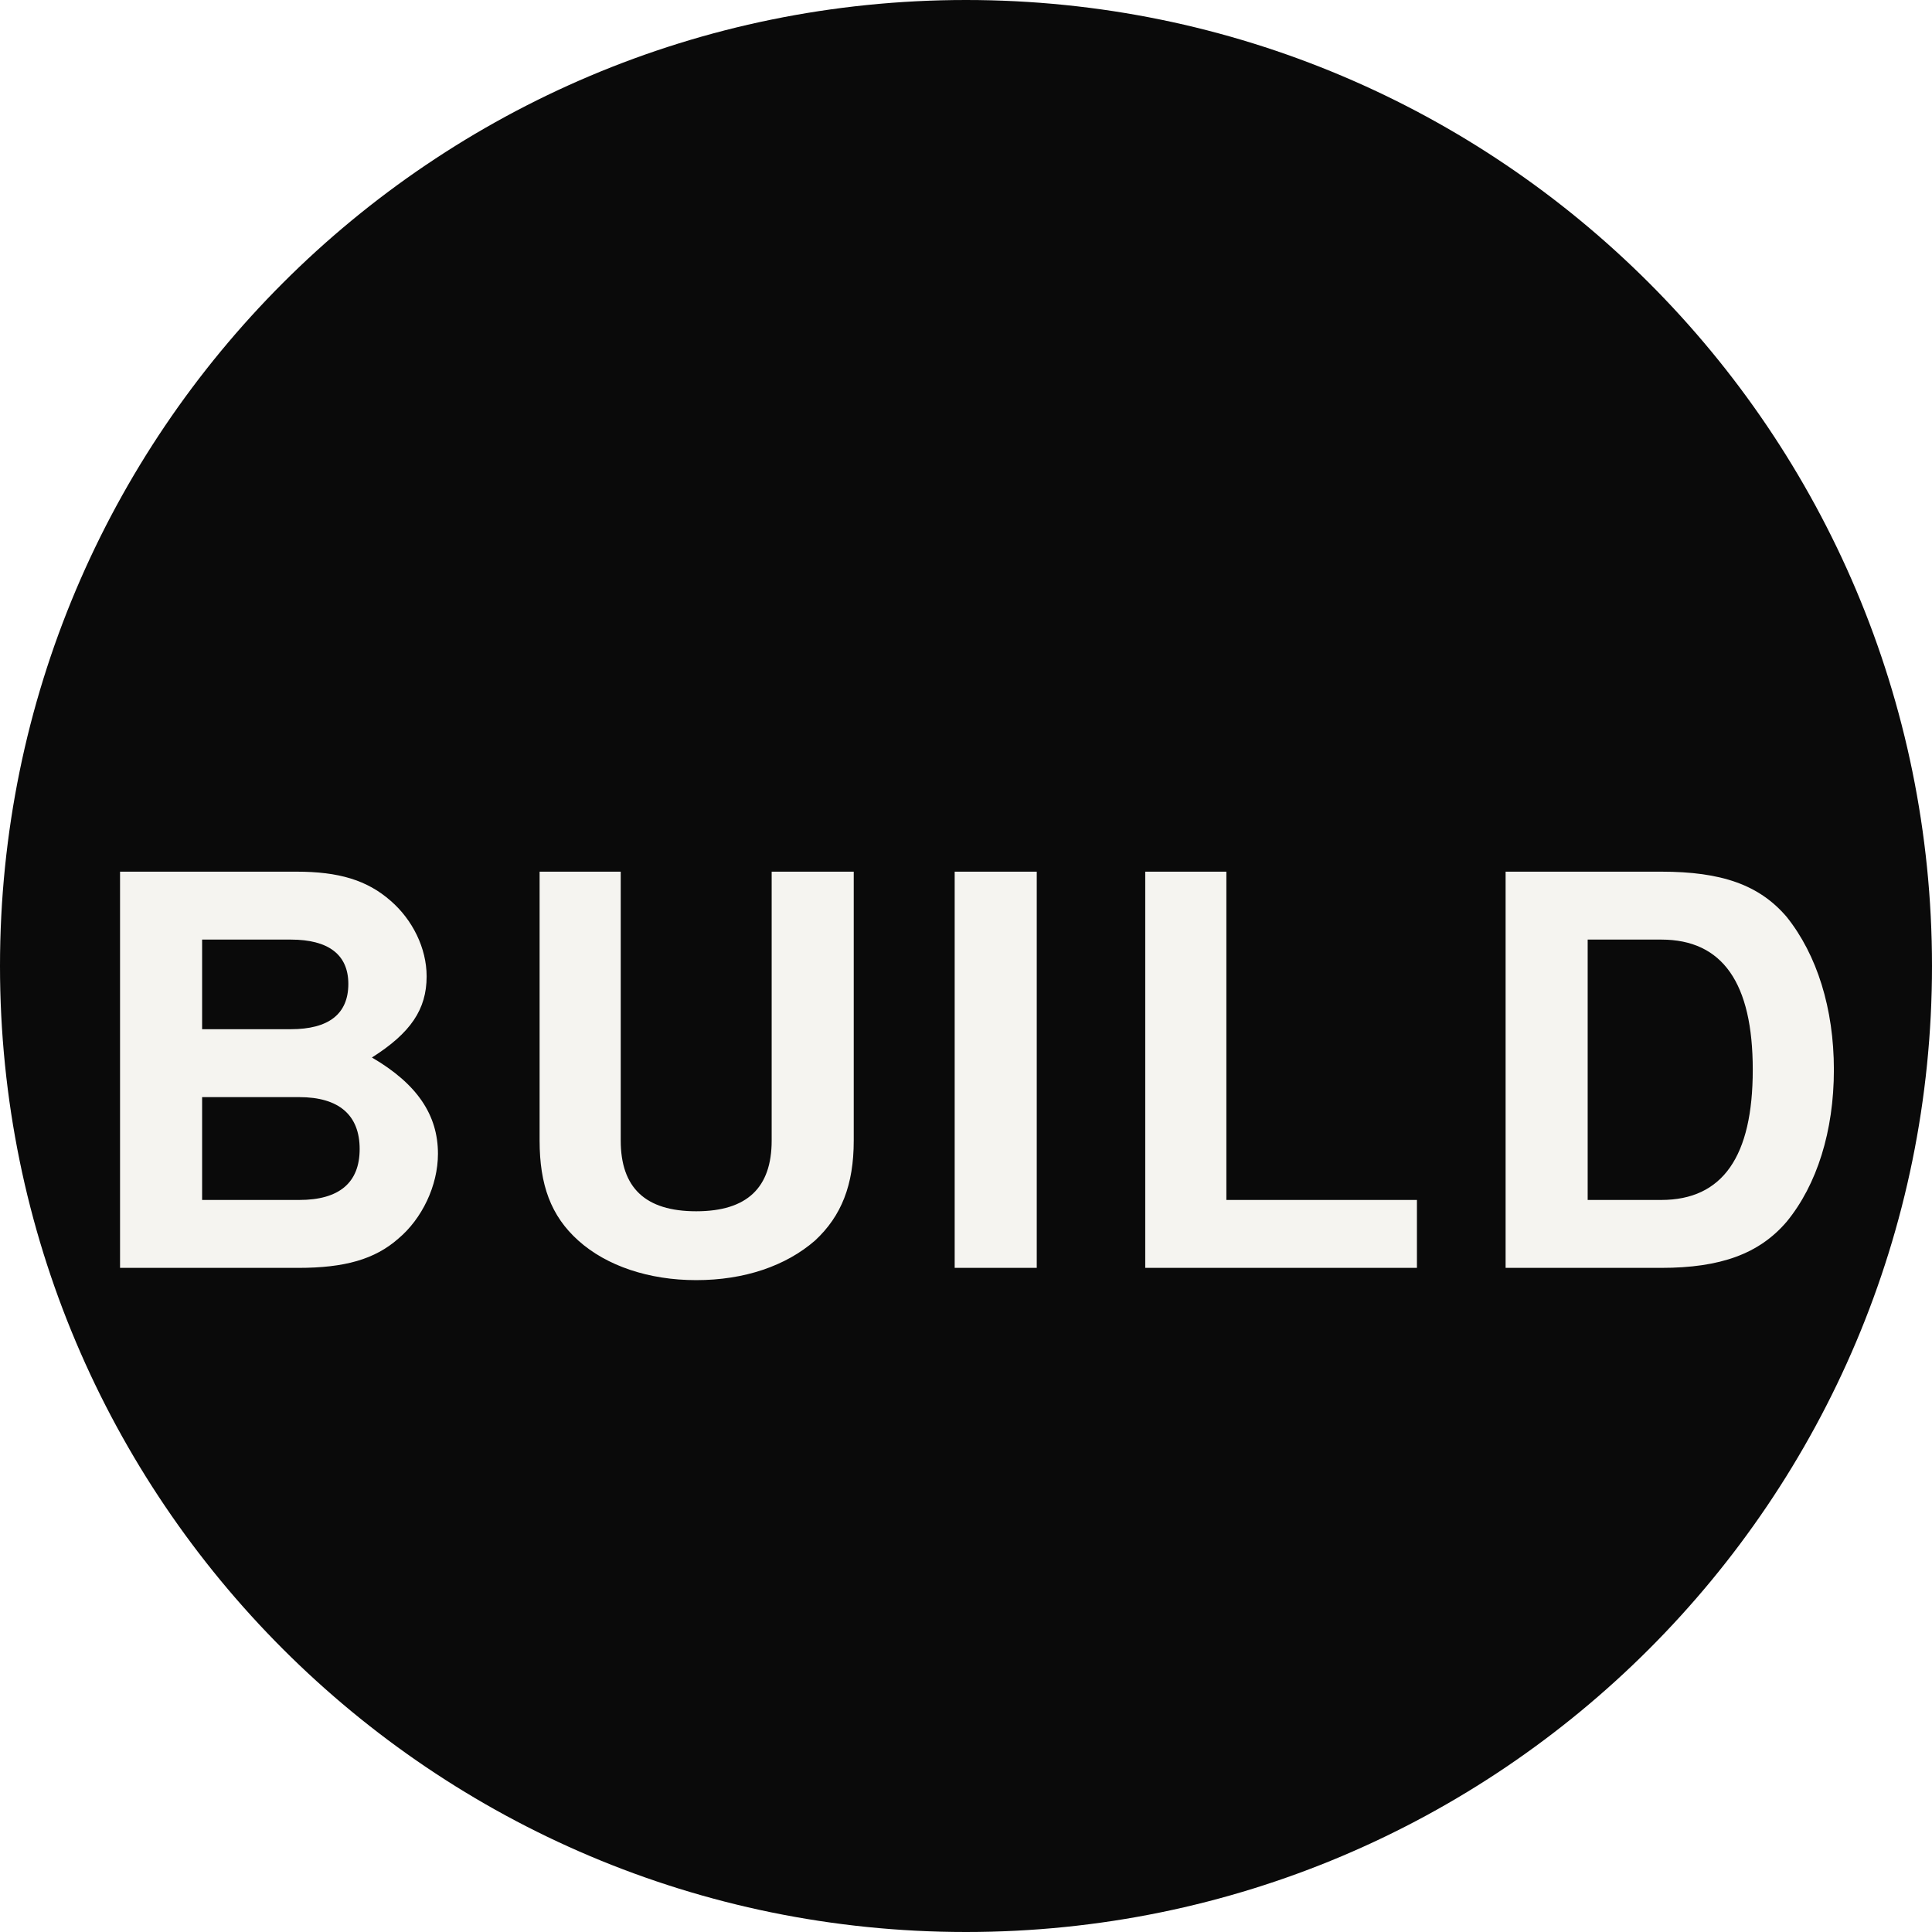
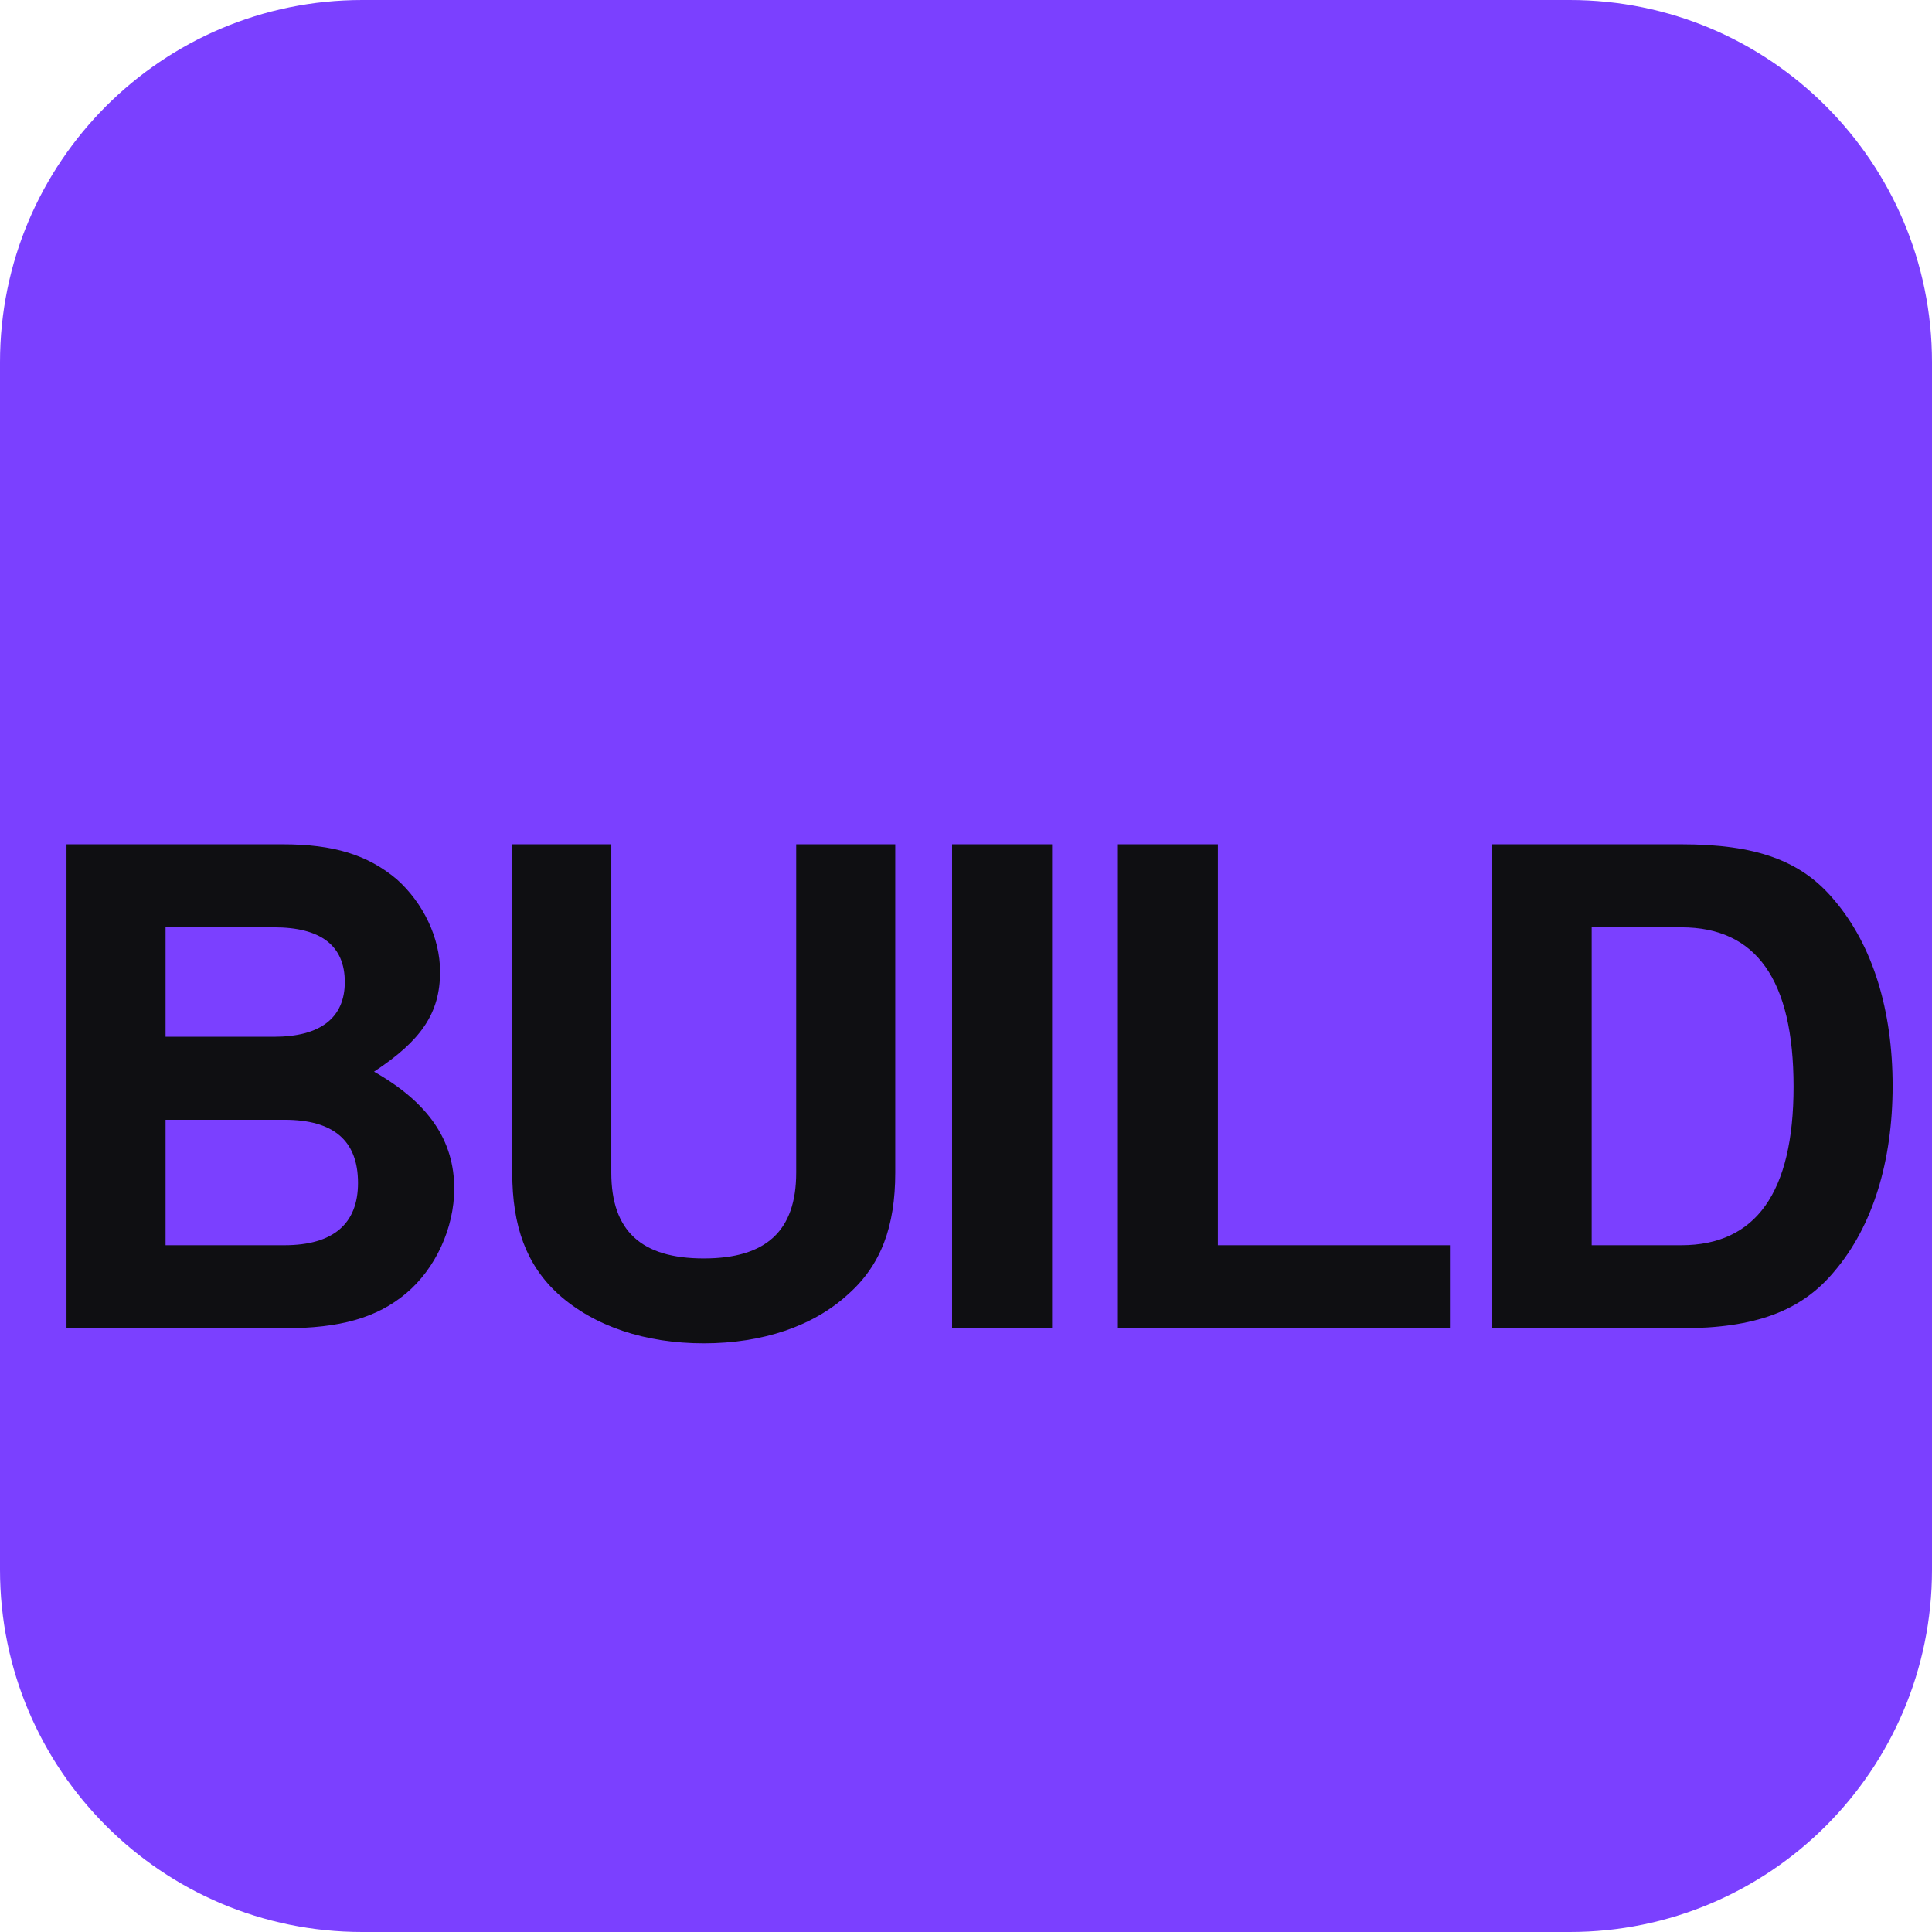
<svg xmlns="http://www.w3.org/2000/svg" viewBox="0 0 32 32">
-   <rect width="32" height="32" rx="16" fill="#0a0a0a" />
-   <text x="16" y="21" font-family="Helvetica Neue, Helvetica, Arial, sans-serif" font-size="9" font-weight="700" letter-spacing="0.5" text-anchor="middle" fill="#f5f4f0">BUILD</text>
+   <rect width="32" height="32" rx="6" fill="#7B40FF" />
+   <text x="16" y="22" font-family="Helvetica Neue, Helvetica, Arial, sans-serif" font-size="11" font-weight="900" letter-spacing="-0.5" text-anchor="middle" fill="#0F0F12">BUILD</text>
</svg>
